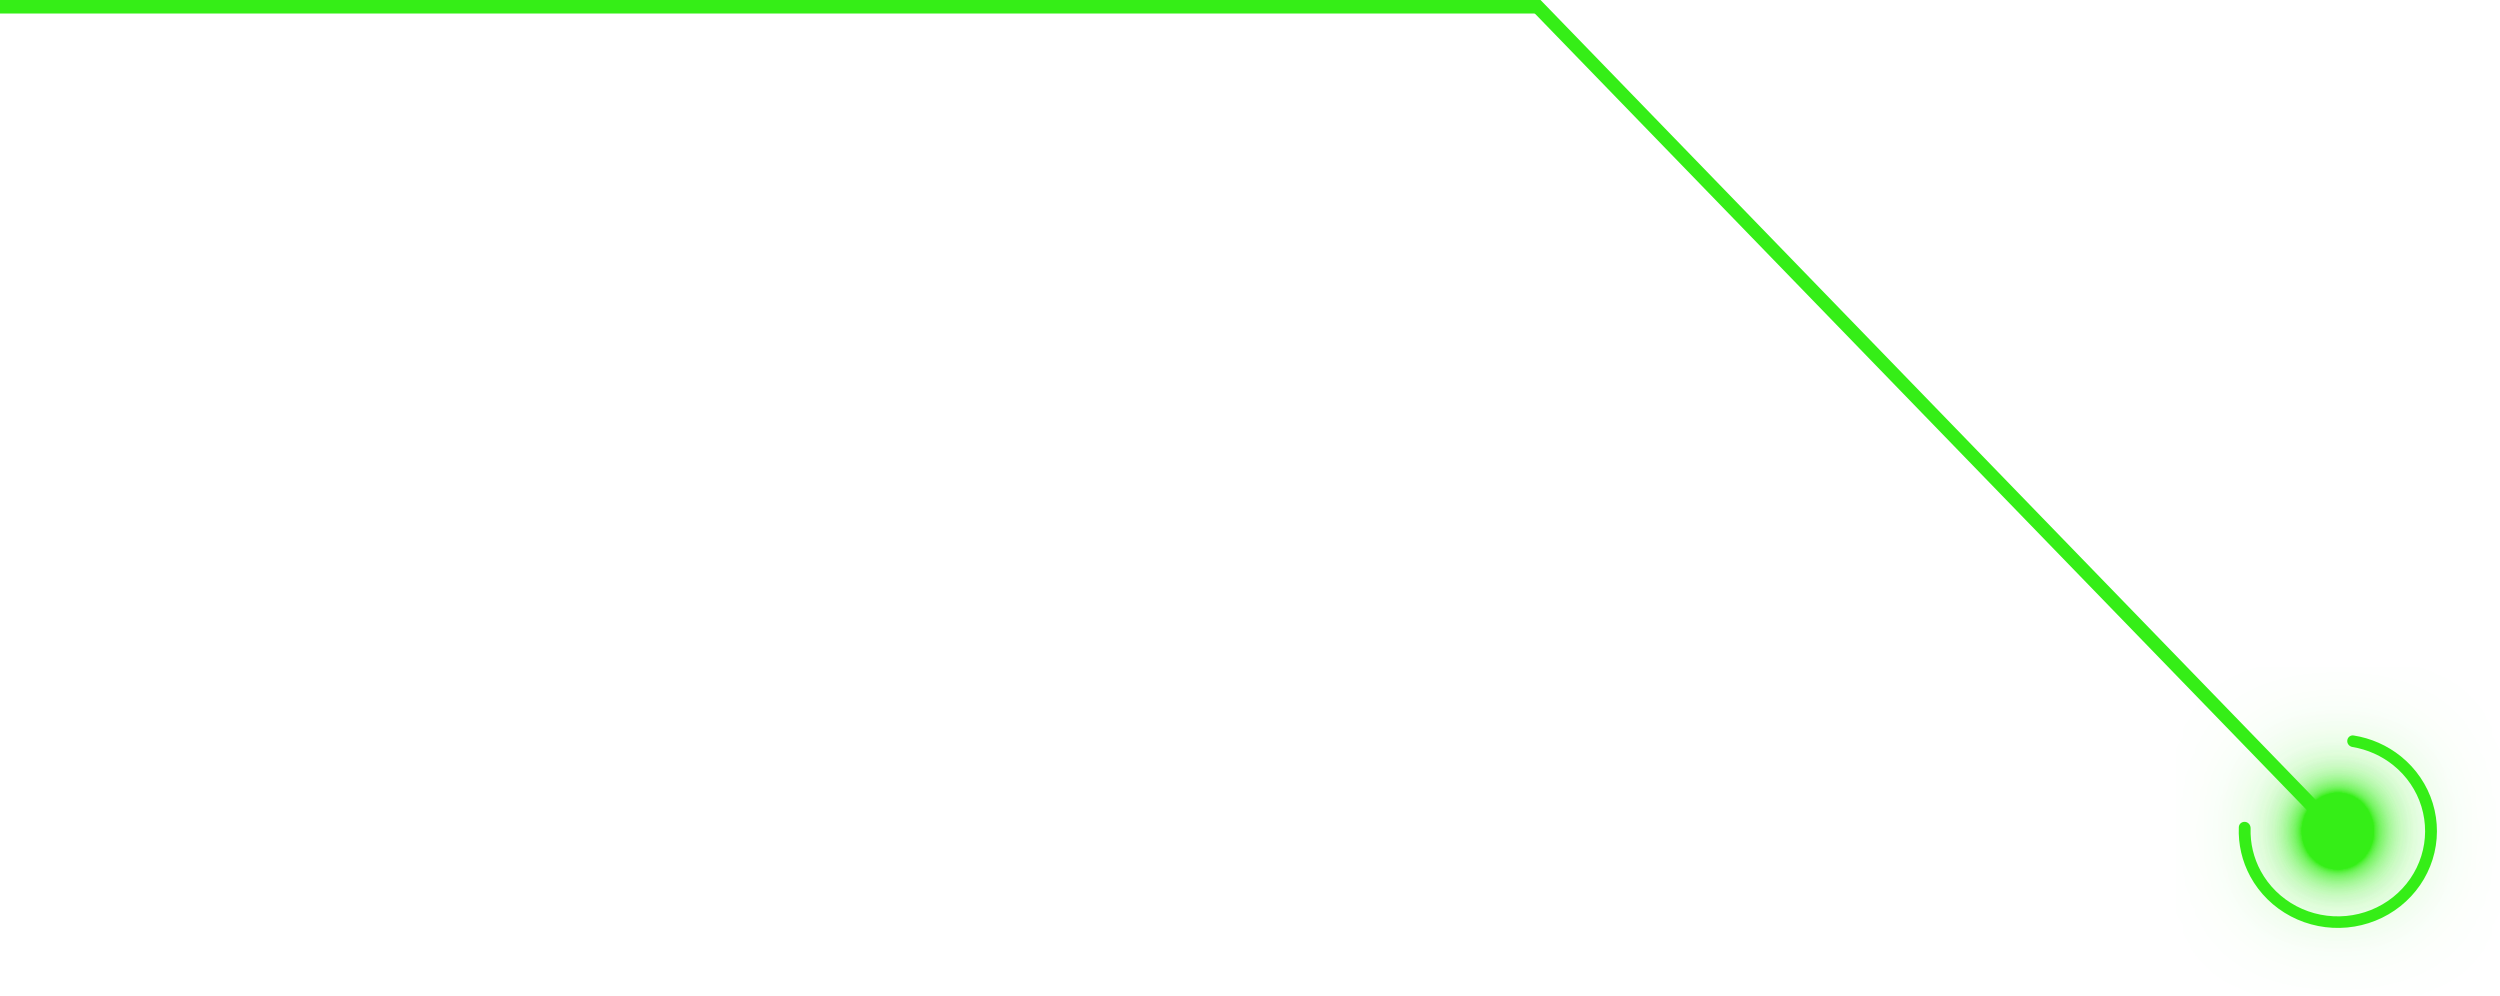
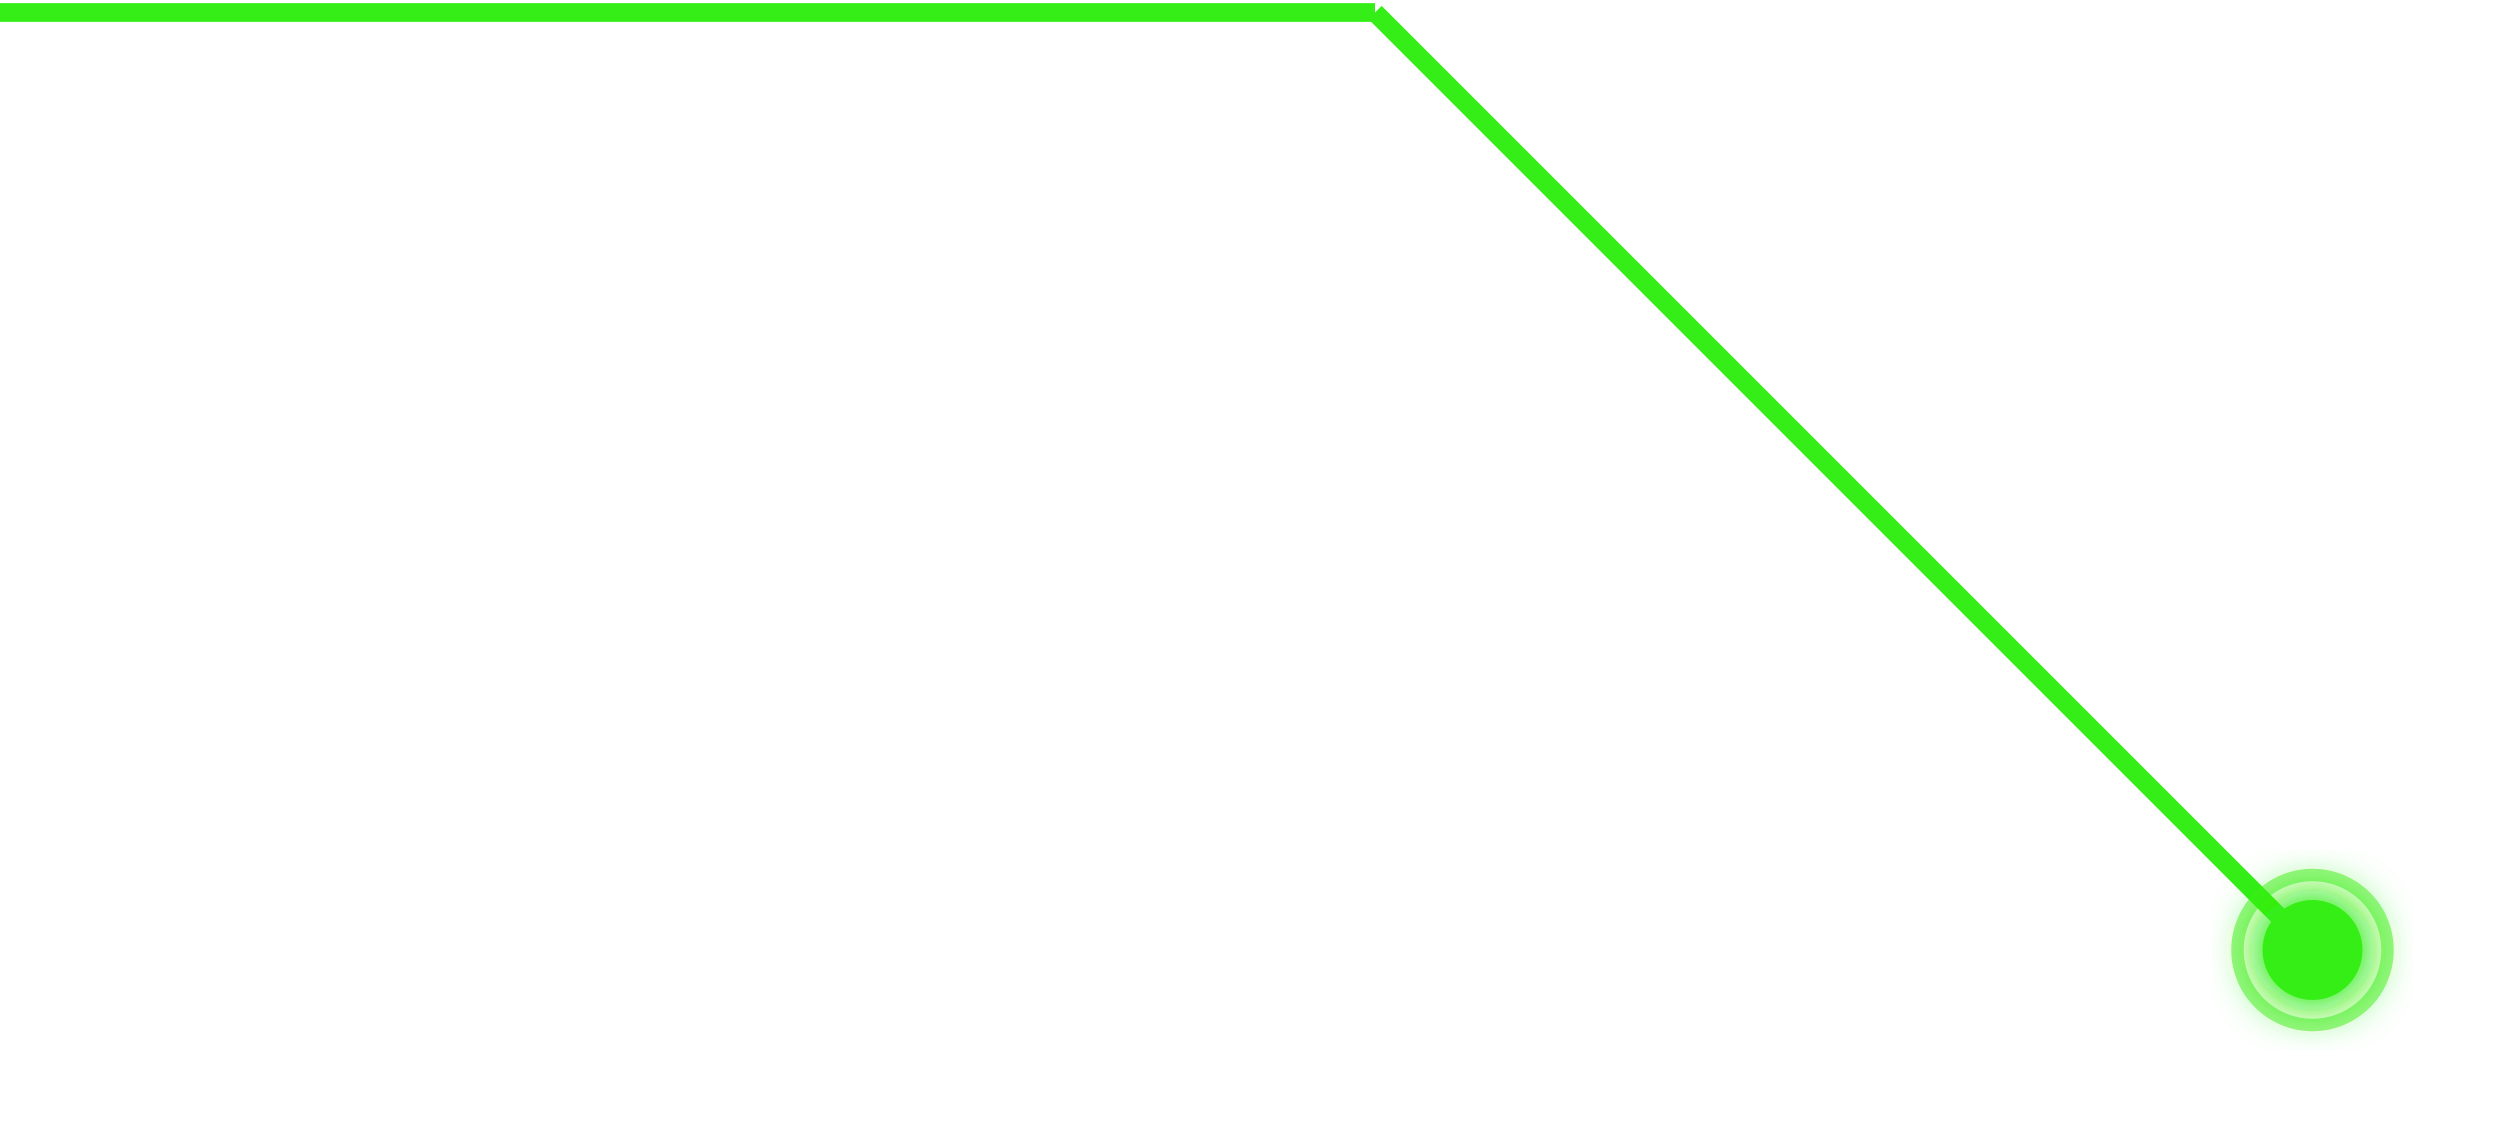
- <svg xmlns="http://www.w3.org/2000/svg" width="555" height="221" viewBox="0 0 555 221" fill="none">
-   <g filter="url(#filter0_dddddd_1102_2582)">
-     <ellipse cx="519" cy="184.5" rx="8" ry="8.5" fill="#35EE17" />
-   </g>
-   <path d="M498.414 182.453C497.694 182.381 497.048 182.905 497.018 183.627C496.86 187.424 497.735 191.203 499.564 194.574C501.603 198.33 504.736 201.412 508.566 203.428C512.397 205.445 516.754 206.306 521.085 205.903C525.417 205.5 529.529 203.851 532.901 201.164C536.274 198.477 538.755 194.873 540.032 190.808C541.308 186.743 541.323 182.399 540.073 178.326C538.824 174.252 536.366 170.633 533.012 167.925C529.986 165.482 526.354 163.88 522.495 163.273C521.797 163.163 521.168 163.679 521.095 164.382C521.021 165.089 521.538 165.718 522.24 165.834C525.578 166.387 528.717 167.787 531.339 169.904C534.292 172.289 536.456 175.476 537.557 179.063C538.657 182.65 538.645 186.475 537.52 190.055C536.396 193.634 534.211 196.808 531.241 199.174C528.272 201.54 524.651 202.992 520.836 203.347C517.022 203.702 513.186 202.944 509.812 201.168C506.439 199.392 503.68 196.679 501.885 193.371C500.301 190.452 499.53 187.186 499.637 183.899C499.66 183.172 499.138 182.525 498.414 182.453Z" fill="#35EE17" />
-   <line x1="513.609" y1="179.22" x2="340.923" y2="1.044" stroke="#35EE17" stroke-width="3" />
-   <line x1="342" y1="1.5" x2="-1.31134e-07" y2="1.5" stroke="#35EE17" stroke-width="3" />
+ <svg xmlns="http://www.w3.org/2000/svg" width="400" height="180" viewBox="0 0 400 180" fill="none">
+   <line x1="0" y1="2" x2="220" y2="2" stroke="#35EE17" stroke-width="3" />
+   <line x1="220" y1="2" x2="370" y2="152" stroke="#35EE17" stroke-width="3" />
  <defs>
-     <filter id="filter0_dddddd_1102_2582" x="483.129" y="148.129" width="71.742" height="72.742" filterUnits="userSpaceOnUse" color-interpolation-filters="sRGB">
-       <feFlood flood-opacity="0" result="BackgroundImageFix" />
-       <feColorMatrix in="SourceAlpha" type="matrix" values="0 0 0 0 0 0 0 0 0 0 0 0 0 0 0 0 0 0 127 0" result="hardAlpha" />
-       <feOffset />
-       <feGaussianBlur stdDeviation="0.332" />
-       <feColorMatrix type="matrix" values="0 0 0 0 0.208 0 0 0 0 0.933 0 0 0 0 0.09 0 0 0 1 0" />
-       <feBlend mode="normal" in2="BackgroundImageFix" result="effect1_dropShadow_1102_2582" />
-       <feColorMatrix in="SourceAlpha" type="matrix" values="0 0 0 0 0 0 0 0 0 0 0 0 0 0 0 0 0 0 127 0" result="hardAlpha" />
-       <feOffset />
-       <feGaussianBlur stdDeviation="0.664" />
-       <feColorMatrix type="matrix" values="0 0 0 0 0.208 0 0 0 0 0.933 0 0 0 0 0.09 0 0 0 1 0" />
-       <feBlend mode="normal" in2="effect1_dropShadow_1102_2582" result="effect2_dropShadow_1102_2582" />
-       <feColorMatrix in="SourceAlpha" type="matrix" values="0 0 0 0 0 0 0 0 0 0 0 0 0 0 0 0 0 0 127 0" result="hardAlpha" />
-       <feOffset />
-       <feGaussianBlur stdDeviation="2.323" />
-       <feColorMatrix type="matrix" values="0 0 0 0 0.208 0 0 0 0 0.933 0 0 0 0 0.09 0 0 0 1 0" />
-       <feBlend mode="normal" in2="effect2_dropShadow_1102_2582" result="effect3_dropShadow_1102_2582" />
-       <feColorMatrix in="SourceAlpha" type="matrix" values="0 0 0 0 0 0 0 0 0 0 0 0 0 0 0 0 0 0 127 0" result="hardAlpha" />
-       <feOffset />
-       <feGaussianBlur stdDeviation="4.645" />
-       <feColorMatrix type="matrix" values="0 0 0 0 0.208 0 0 0 0 0.933 0 0 0 0 0.09 0 0 0 1 0" />
-       <feBlend mode="normal" in2="effect3_dropShadow_1102_2582" result="effect4_dropShadow_1102_2582" />
-       <feColorMatrix in="SourceAlpha" type="matrix" values="0 0 0 0 0 0 0 0 0 0 0 0 0 0 0 0 0 0 127 0" result="hardAlpha" />
-       <feOffset />
-       <feGaussianBlur stdDeviation="7.963" />
-       <feColorMatrix type="matrix" values="0 0 0 0 0.208 0 0 0 0 0.933 0 0 0 0 0.09 0 0 0 1 0" />
-       <feBlend mode="normal" in2="effect4_dropShadow_1102_2582" result="effect5_dropShadow_1102_2582" />
-       <feColorMatrix in="SourceAlpha" type="matrix" values="0 0 0 0 0 0 0 0 0 0 0 0 0 0 0 0 0 0 127 0" result="hardAlpha" />
-       <feOffset />
-       <feGaussianBlur stdDeviation="13.936" />
-       <feColorMatrix type="matrix" values="0 0 0 0 0.208 0 0 0 0 0.933 0 0 0 0 0.09 0 0 0 1 0" />
-       <feBlend mode="normal" in2="effect5_dropShadow_1102_2582" result="effect6_dropShadow_1102_2582" />
-       <feBlend mode="normal" in="SourceGraphic" in2="effect6_dropShadow_1102_2582" result="shape" />
+     <filter id="glow" x="-50%" y="-50%" width="200%" height="200%">
+       <feGaussianBlur stdDeviation="4" result="coloredBlur" />
+       <feMerge>
+         <feMergeNode in="coloredBlur" />
+         <feMergeNode in="coloredBlur" />
+         <feMergeNode in="SourceGraphic" />
+       </feMerge>
    </filter>
  </defs>
+   <circle cx="370" cy="152" r="12" stroke="#35EE17" stroke-width="2" fill="none" opacity="0.5" />
+   <circle cx="370" cy="152" r="8" fill="#35EE17" filter="url(#glow)" />
</svg>
